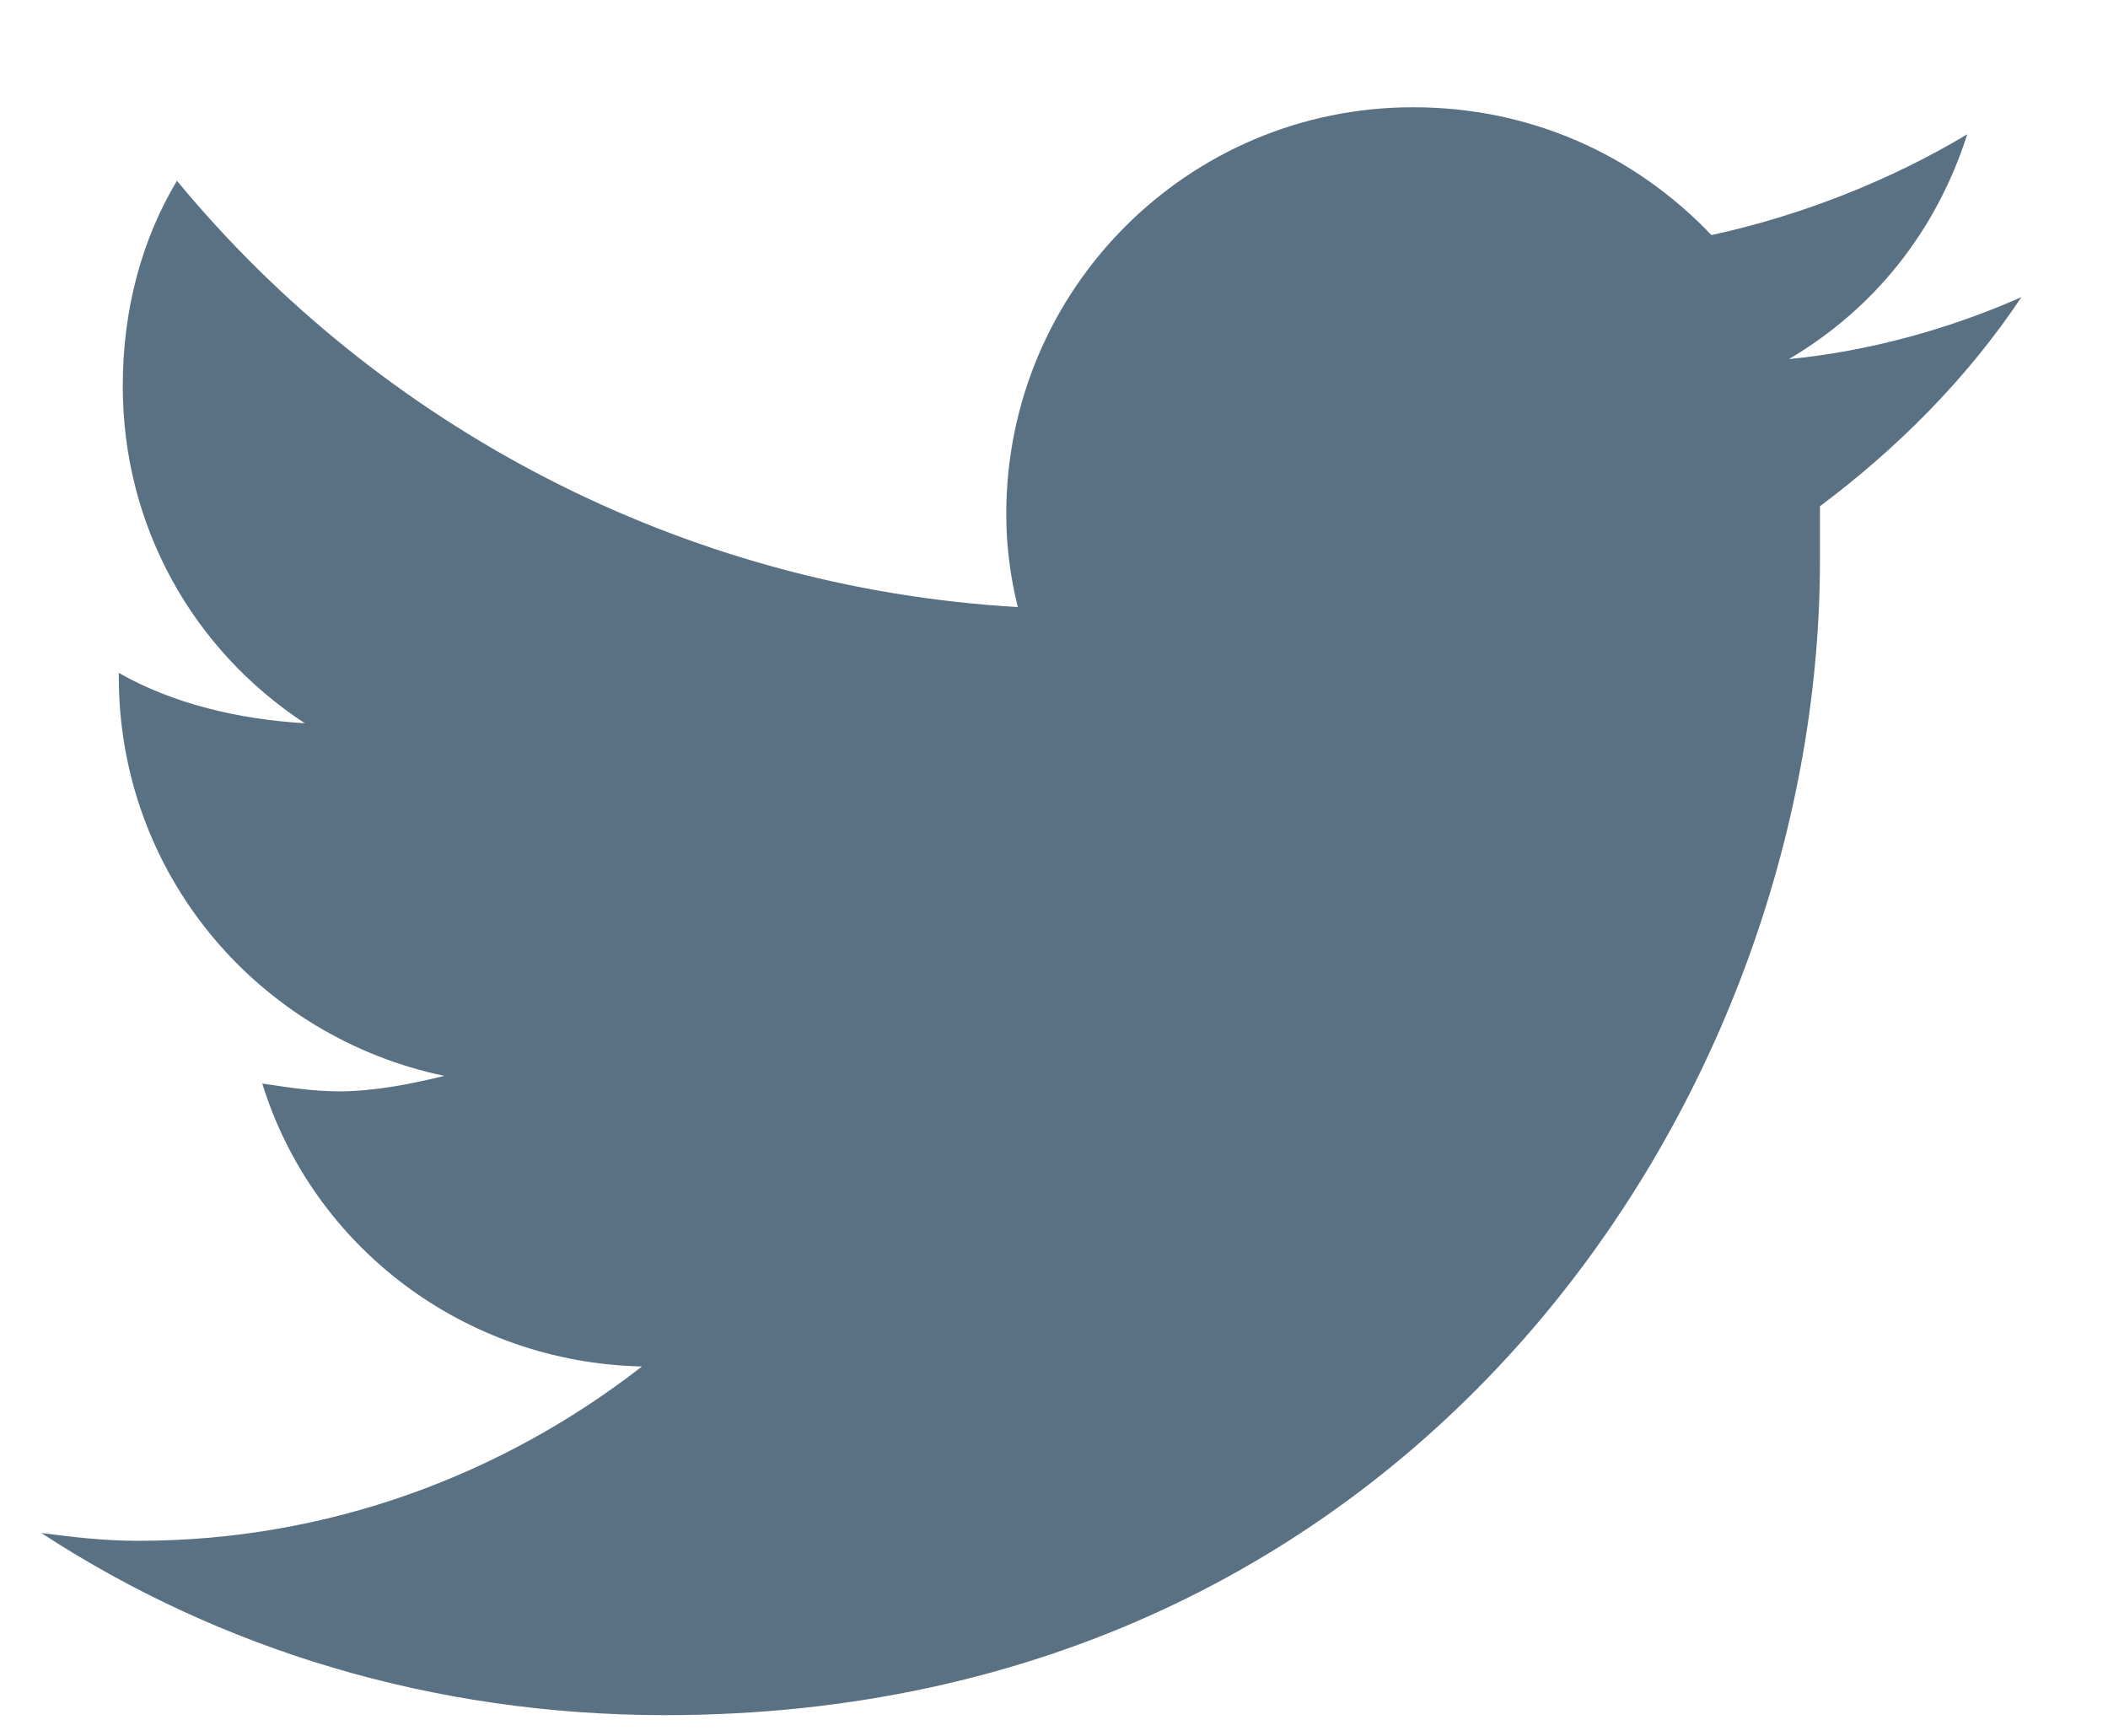
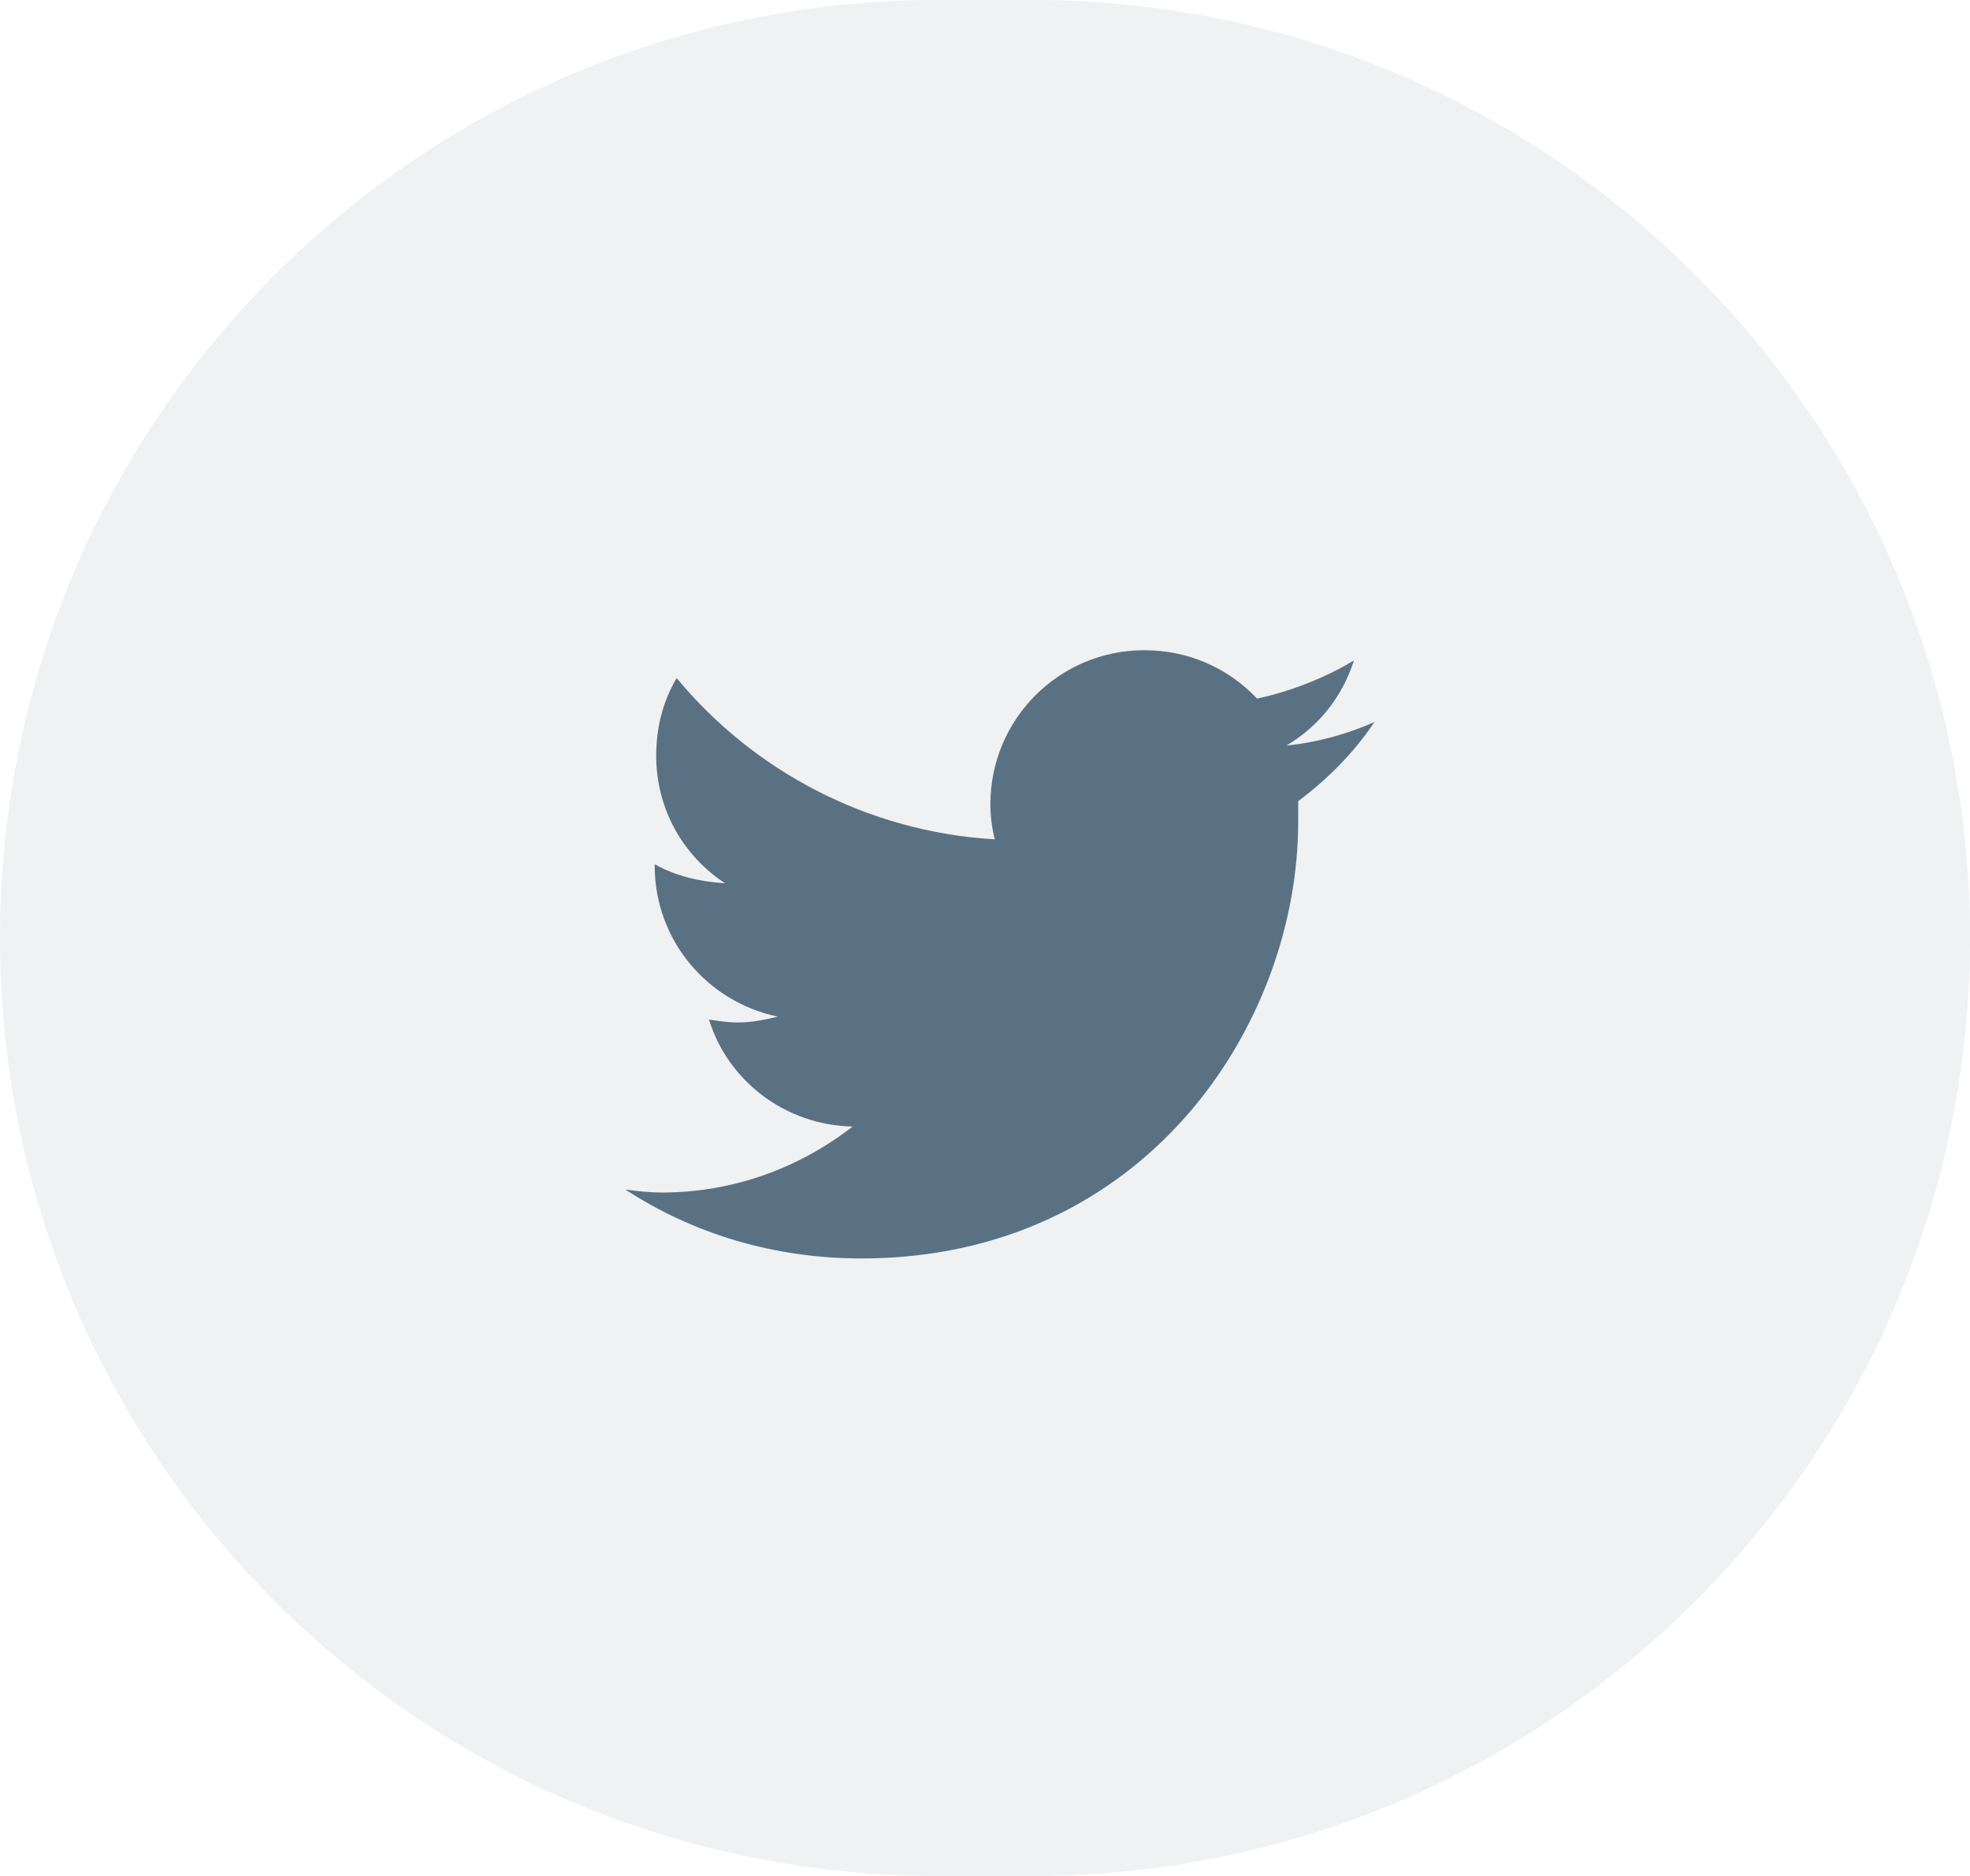
- <svg xmlns="http://www.w3.org/2000/svg" width="17" height="14" viewBox="0 0 17 14" fill="none">
-   <path d="M14.677 4.083C15.302 3.615 15.865 3.052 16.302 2.396C15.74 2.646 15.083 2.833 14.427 2.896C15.115 2.49 15.615 1.865 15.865 1.083C15.24 1.458 14.521 1.74 13.802 1.896C13.177 1.24 12.333 0.865 11.396 0.865C9.583 0.865 8.115 2.333 8.115 4.146C8.115 4.396 8.146 4.646 8.208 4.896C5.49 4.739 3.052 3.427 1.427 1.458C1.146 1.927 0.99 2.49 0.99 3.115C0.99 4.239 1.552 5.239 2.458 5.833C1.927 5.802 1.396 5.677 0.958 5.427V5.458C0.958 7.052 2.083 8.364 3.583 8.677C3.333 8.739 3.021 8.802 2.74 8.802C2.521 8.802 2.333 8.771 2.115 8.739C2.521 10.052 3.74 10.989 5.177 11.021C4.052 11.896 2.646 12.427 1.115 12.427C0.833 12.427 0.583 12.396 0.333 12.364C1.771 13.302 3.49 13.833 5.365 13.833C11.396 13.833 14.677 8.864 14.677 4.521C14.677 4.364 14.677 4.239 14.677 4.083Z" fill="#5A7184" />
+ <svg xmlns="http://www.w3.org/2000/svg" width="42" height="40" viewBox="0 0 42 40" fill="none">
+   <rect opacity="0.1" width="42" height="40" rx="20" fill="#5A7184" />
+   <path d="M27.677 17.083C28.302 16.614 28.865 16.052 29.302 15.396C28.74 15.646 28.083 15.833 27.427 15.896C28.115 15.489 28.615 14.864 28.865 14.083C28.24 14.458 27.521 14.739 26.802 14.896C26.177 14.239 25.333 13.864 24.396 13.864C22.583 13.864 21.115 15.333 21.115 17.146C21.115 17.396 21.146 17.646 21.208 17.896C18.49 17.739 16.052 16.427 14.427 14.458C14.146 14.927 13.99 15.489 13.99 16.114C13.99 17.239 14.552 18.239 15.458 18.833C14.927 18.802 14.396 18.677 13.958 18.427V18.458C13.958 20.052 15.083 21.364 16.583 21.677C16.333 21.739 16.021 21.802 15.74 21.802C15.521 21.802 15.333 21.771 15.115 21.739C15.521 23.052 16.74 23.989 18.177 24.021C17.052 24.896 15.646 25.427 14.115 25.427C13.833 25.427 13.583 25.396 13.333 25.364C14.771 26.302 16.49 26.833 18.365 26.833C24.396 26.833 27.677 21.864 27.677 17.521C27.677 17.364 27.677 17.239 27.677 17.083Z" fill="#5A7184" />
</svg>
